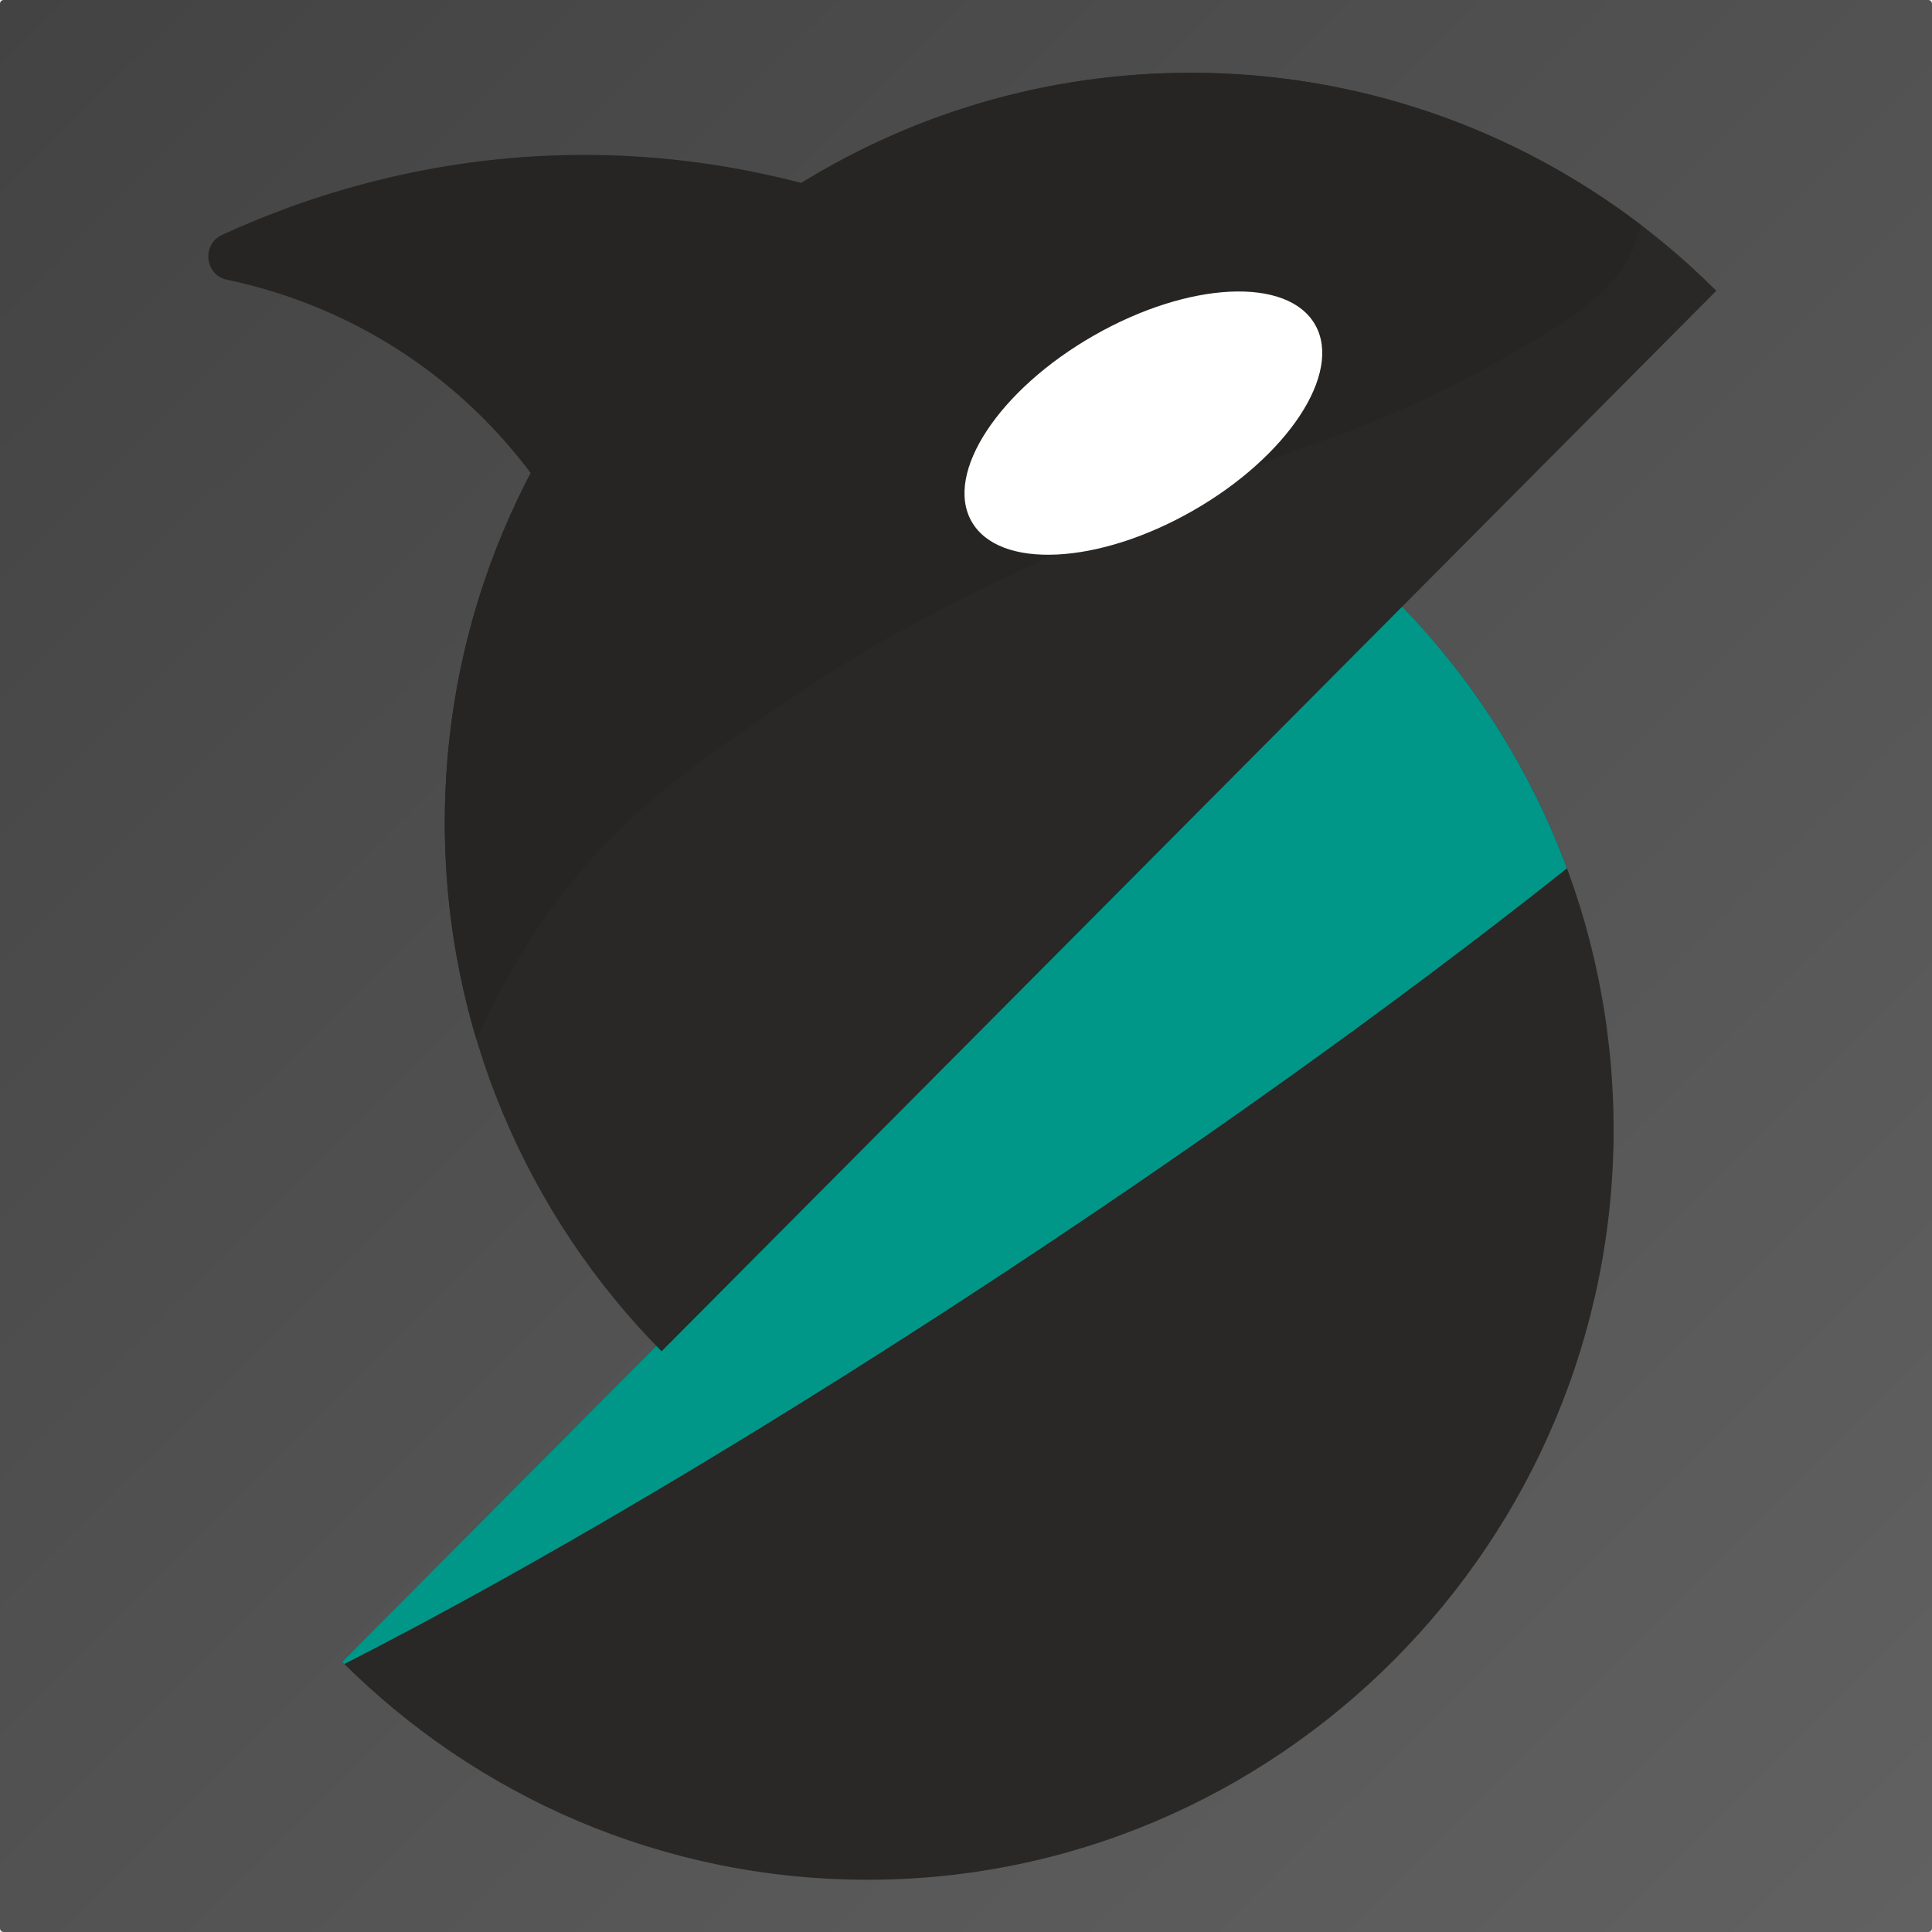
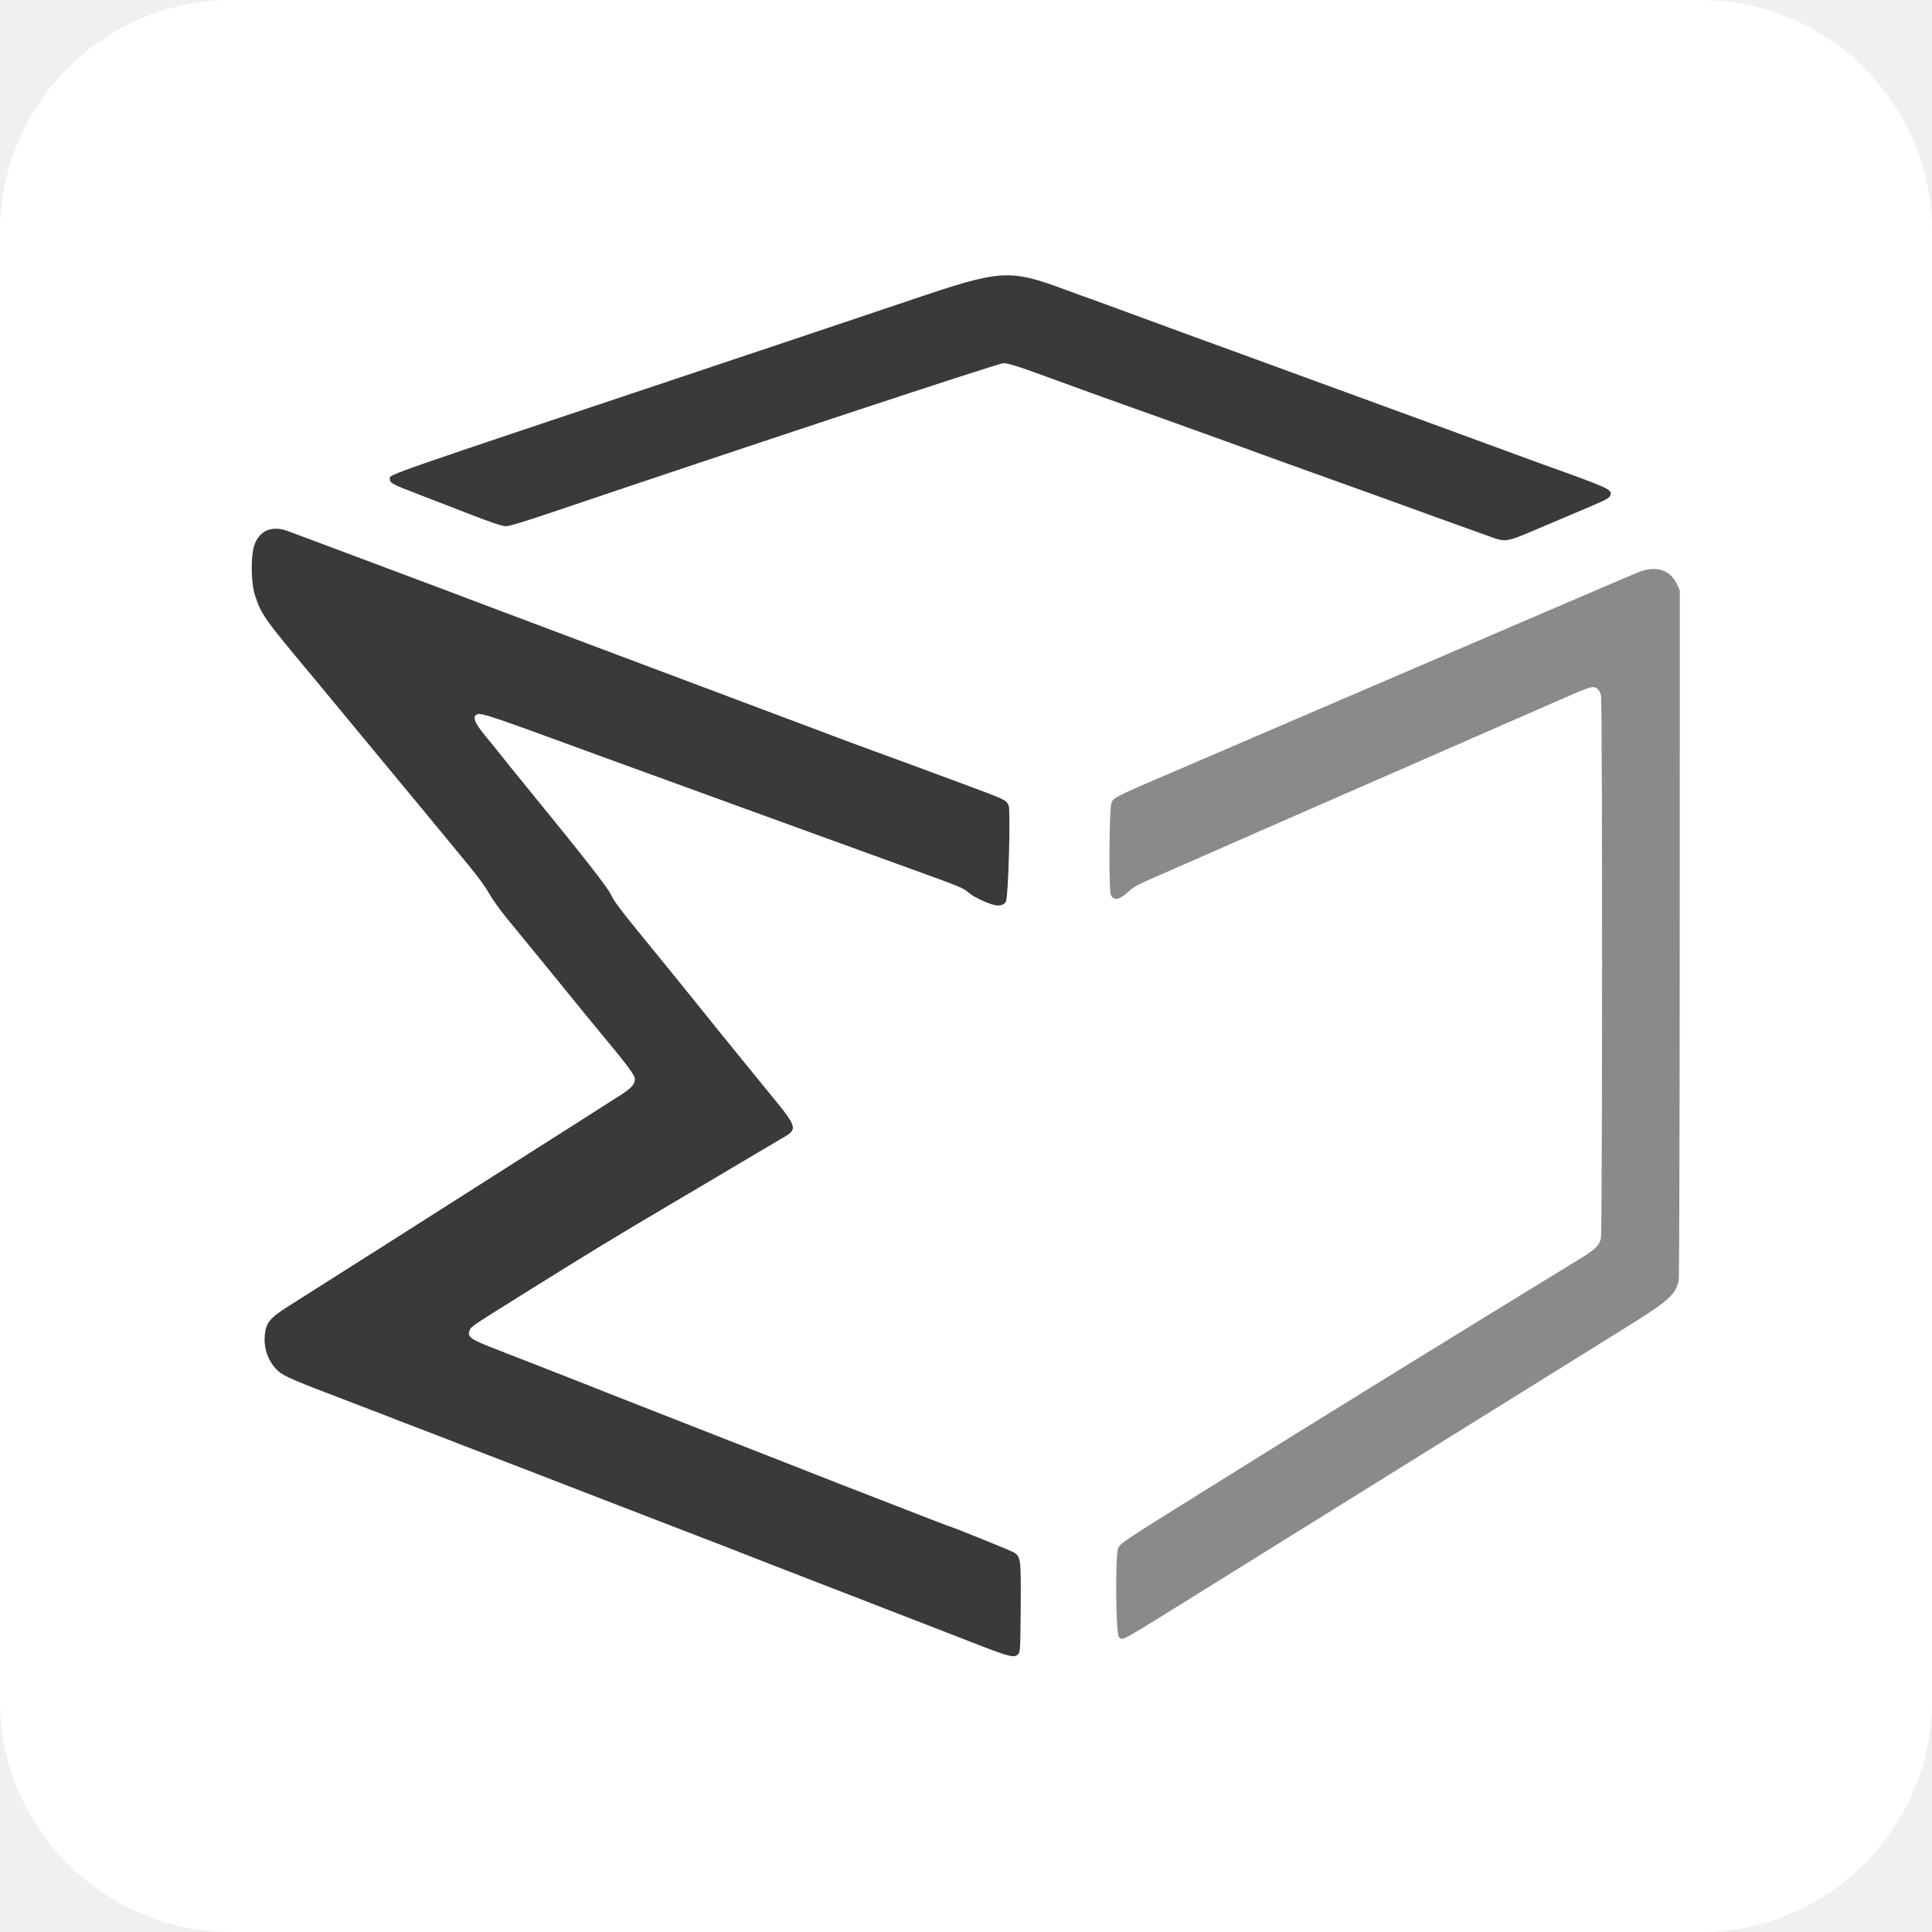
- <svg xmlns="http://www.w3.org/2000/svg" xmlns:xlink="http://www.w3.org/1999/xlink" version="1.1" id="svg2" width="1024" height="1024" viewBox="0 0 1024 1024">
-   <defs id="defs6">
-     <linearGradient id="linearGradient619">
-       <stop style="stop-color:#434343;stop-opacity:1;" offset="0" id="stop615" />
-       <stop style="stop-color:#616161;stop-opacity:1;" offset="1" id="stop617" />
-     </linearGradient>
-     <clipPath clipPathUnits="userSpaceOnUse" id="clipPath16">
-       <path d="M 0,792 H 612 V 0 H 0 Z" id="path14" />
-     </clipPath>
-     <linearGradient xlink:href="#linearGradient619" id="linearGradient621" x1="1.001" y1="0.501" x2="1024" y2="1024.997" gradientUnits="userSpaceOnUse" gradientTransform="matrix(1.00007,0,0,1.000057,-0.06245207,-0.06244275)" />
-   </defs>
-   <g id="layer1" transform="matrix(0.9989575,0,0,0.9979921,-0.933722,0.06231743)">
-     <rect style="fill:url(#linearGradient621);fill-opacity:1;stroke-width:1" id="rect457" width="1025.069" height="1026.06" x="0.935" y="-0.062" rx="2" ry="2" />
-   </g>
-   <g id="g8" transform="matrix(1.333333,0,0,-1.333333,0,1056)">
-     <g id="g10" transform="translate(76.25895,16.06244)">
-       <g id="g12" clip-path="url(#clipPath16)">
-         <g id="g18" transform="translate(59.7287,115.3517)">
-           <path d="m 0,0 c 53.332,-53.285 126.698,-86.317 207.744,-86.646 164.049,-0.664 298.355,134.38 297.699,299.337 -0.324,81.496 -33.176,155.271 -86.17,208.899 z" style="fill:#292826;fill-opacity:1;fill-rule:nonzero;stroke:none" id="path20" />
-         </g>
-         <g id="g22" transform="translate(479.0017,536.9419)">
-           <path d="m 0,0 -419.273,-421.59 c 0.298,-0.298 0.606,-0.587 0.906,-0.884 146.894,74.925 348.023,206.579 486.003,316.297 C 52.756,-65.97 29.506,-29.859 0,0" style="fill:#009789;fill-opacity:1;fill-rule:nonzero;stroke:none" id="path24" />
-         </g>
-         <g id="g26" transform="translate(397.0372,747)">
-           <path d="m 0,0 c -163.742,0 -296.482,-133.473 -296.482,-298.121 0,-81.979 32.915,-156.223 86.172,-210.117 l 419.273,421.59 C 155.364,-33.096 81.529,0 0,0" style="fill:#292826;fill-opacity:1;fill-rule:nonzero;stroke:none" id="path28" />
-         </g>
-         <g id="g30" transform="translate(397.0372,747)">
-           <path d="m 0,0 c -56.714,0 -109.702,-16.022 -154.751,-43.796 -24.127,6.312 -54.061,11.37 -88.437,11.157 -59.938,-0.372 -108.713,-16.603 -141.822,-31.784 -8.218,-3.768 -6.898,-15.967 1.941,-17.829 21.801,-4.593 50.498,-14.324 78.883,-35.28 17.931,-13.238 31.574,-27.883 41.856,-41.597 -21.794,-41.504 -34.152,-88.793 -34.152,-138.992 0,-29.952 4.412,-58.865 12.586,-86.137 12.54,27.79 25.699,46.391 29.916,52.184 27.229,37.41 56.015,56.883 98.542,85.651 31.328,21.193 74.856,46.047 199.916,97.449 0,0 39.121,11.017 91.587,42.212 20.912,12.433 36.823,24.17 41.863,42.526 0.355,1.293 0.677,2.57 0.973,3.83 C 129.175,-22.506 67.208,0 0,0" style="fill:#262523;fill-opacity:1;fill-rule:nonzero;stroke:none" id="path32" />
-         </g>
-         <g id="g34" transform="translate(446.5563,646.8041)">
-           <path d="m 0,0 c 10.875,-19.229 -10.891,-52.305 -48.616,-73.879 -37.725,-21.573 -77.124,-23.474 -88,-4.245 -10.875,19.229 10.891,52.305 48.617,73.879 C -50.274,17.328 -10.875,19.229 0,0" style="fill:#ffffff;fill-opacity:1;fill-rule:nonzero;stroke:none" id="path36" />
-         </g>
-       </g>
+ <svg xmlns="http://www.w3.org/2000/svg" width="1024" height="1024" viewBox="0 0 1024 1024">
+   <rect x="0" y="0" width="1024" height="1024" rx="122.88" fill="#FFFFFF" />
+   <g transform="translate(-286.029,-179.037) scale(3.5272)">
+     <g transform="translate(0.00,0.00) scale(1.0) translate(0,0)">
+       <path fill="#3A3A3A" d="M228.08,297.91C225.61,296.94 222.05,295.57 220.17,294.84C218.29,294.12 215.47,293.03 213.92,292.42C212.36,291.81 210.33,291.02 209.42,290.67C208.50,290.32 206.89,289.70 205.83,289.29C204.78,288.88 202.23,287.89 200.17,287.09C198.10,286.30 195.59,285.32 194.58,284.92C192.55,284.11 190.80,283.44 180.58,279.50C176.73,278.02 172.76,276.48 171.75,276.09C170.74,275.70 168.98,275.02 167.83,274.58C166.69,274.14 164.25,273.20 162.42,272.48C160.58,271.77 157.58,270.61 155.75,269.91C153.92,269.21 151.55,268.30 150.50,267.89C149.45,267.47 147.05,266.55 145.17,265.83C143.29,265.12 140.47,264.03 138.92,263.42C137.36,262.82 134.81,261.83 133.25,261.24C125.45,258.28 123.77,257.57 122.95,256.83C121.44,255.49 120.67,253.43 120.89,251.31C121.08,249.48 121.66,248.79 124.50,247.00C125.28,246.51 127.12,245.34 128.58,244.41C131.92,242.29 137.77,238.59 139.75,237.33C140.58,236.81 143.05,235.24 145.25,233.83C147.45,232.43 149.92,230.85 150.75,230.33C151.58,229.81 154.05,228.24 156.25,226.83C158.45,225.43 160.92,223.85 161.75,223.33C164.08,221.86 172.93,216.23 174.38,215.29C175.97,214.26 176.50,213.67 176.50,212.92C176.50,212.33 175.46,210.93 171.22,205.83C170.20,204.59 168.32,202.31 167.06,200.75C165.80,199.19 164.24,197.28 163.59,196.49C162.95,195.71 161.66,194.13 160.73,192.99C159.79,191.85 158.20,189.90 157.19,188.67C156.16,187.41 155.01,185.79 154.58,185.00C154.10,184.11 152.94,182.52 151.48,180.75C147.14,175.49 146.42,174.62 145.50,173.49C145.00,172.88 141.73,168.93 138.25,164.73C134.76,160.52 131.54,156.63 131.08,156.07C130.62,155.51 129.41,154.05 128.39,152.82C120.71,143.62 120.38,143.15 119.42,140.25C118.76,138.27 118.75,133.99 119.40,132.43C120.26,130.36 122.10,129.70 124.45,130.60C125.08,130.83 127.16,131.61 129.08,132.33C131.01,133.05 134.38,134.31 136.58,135.14C138.78,135.96 142.38,137.31 144.58,138.14C146.78,138.96 149.90,140.13 151.50,140.75C153.10,141.36 163.12,145.12 173.75,149.12C184.38,153.11 196.76,157.76 201.25,159.45C209.55,162.58 211.03,163.13 214.58,164.41C215.68,164.81 217.93,165.63 219.58,166.25C221.23,166.86 223.60,167.73 224.83,168.19C232.31,170.96 232.30,170.96 232.66,171.81C232.97,172.57 232.62,185.40 232.26,186.21C232.08,186.61 231.63,186.83 231.01,186.83C230.17,186.83 227.65,185.73 226.69,184.93C225.66,184.09 225.92,184.20 215.92,180.58C211.70,179.06 206.64,177.22 204.67,176.50C200.69,175.05 193.64,172.48 188.17,170.50C182.98,168.62 175.79,166.01 171.67,164.50C169.70,163.78 165.68,162.31 162.75,161.24C155.53,158.60 153.46,157.93 152.94,158.06C151.98,158.30 152.30,159.27 154.03,161.35C154.61,162.04 155.58,163.24 156.19,164.01C156.79,164.79 158.58,166.99 160.15,168.92C168.91,179.64 172.37,184.07 172.92,185.23C173.32,186.10 174.34,187.48 176.74,190.42C180.58,195.12 184.78,200.29 186.42,202.35C187.06,203.15 188.48,204.92 189.58,206.27C190.68,207.62 192.22,209.52 193.01,210.49C193.79,211.46 195.54,213.60 196.88,215.24C201.01,220.27 201.05,220.44 198.50,221.87C198.00,222.16 196.50,223.04 195.17,223.83C193.84,224.63 191.10,226.25 189.08,227.45C187.07,228.64 183.73,230.61 181.67,231.83C173.32,236.76 169.70,238.97 161.42,244.14C151.57,250.29 151.92,250.06 151.66,250.68C151.26,251.66 151.78,252.02 155.75,253.55C157.31,254.15 160.20,255.28 162.17,256.05C164.14,256.83 166.65,257.81 167.75,258.24C168.85,258.68 170.80,259.44 172.08,259.95C179.24,262.76 182.55,264.06 188.50,266.39C192.12,267.81 196.17,269.40 197.50,269.91C198.83,270.43 201.42,271.45 203.25,272.17C206.16,273.32 208.76,274.33 213.50,276.16C214.19,276.43 216.68,277.40 219.05,278.32C221.41,279.24 223.38,280.00 223.42,280.00C223.70,280.00 233.03,283.77 233.46,284.05C234.49,284.74 234.52,285.00 234.47,292.36C234.42,298.58 234.40,298.99 234.10,299.32C233.55,299.92 232.83,299.76 228.08,297.91ZM305.83,131.69C305.33,131.51 303.53,130.87 301.83,130.26C300.14,129.65 297.74,128.79 296.50,128.34C295.26,127.90 291.21,126.43 287.50,125.08C283.79,123.74 279.51,122.20 278.00,121.67C276.49,121.13 274.84,120.54 274.33,120.35C273.30,119.96 259.34,114.91 255.75,113.63C254.47,113.17 252.52,112.48 251.42,112.09C247.66,110.75 242.42,108.86 240.08,108.00C234.36,105.89 232.63,105.33 231.86,105.33C231.17,105.33 193.86,117.66 163.80,127.82C159.75,129.19 157.61,129.83 157.11,129.83C156.57,129.83 155.13,129.35 151.81,128.07C149.30,127.10 145.79,125.74 144.00,125.05C139.88,123.47 139.67,123.35 139.67,122.66C139.67,122.03 138.69,122.37 186.17,106.50C199.32,102.10 213.53,97.34 217.75,95.91C231.55,91.23 232.66,91.15 241.17,94.29C243.05,94.98 245.07,95.72 245.67,95.92C246.26,96.13 248.51,96.96 250.67,97.75C254.70,99.25 263.62,102.51 270.08,104.85C272.10,105.59 274.84,106.59 276.17,107.08C277.50,107.57 280.68,108.74 283.25,109.67C285.82,110.61 288.93,111.74 290.17,112.20C291.40,112.66 294.03,113.62 296.00,114.33C297.97,115.05 301.35,116.29 303.50,117.08C305.65,117.87 308.13,118.78 309.00,119.10C309.87,119.42 311.60,120.05 312.83,120.50C323.07,124.17 323.36,124.31 323.08,125.18C322.94,125.63 322.54,125.83 318.00,127.75C315.66,128.73 312.52,130.07 311.01,130.71C307.93,132.03 307.23,132.16 305.83,131.69Z" />
+       <path fill="#8A8A8A" d="M249.24,296.76C248.75,296.40 248.65,284.25 249.13,283.33C249.50,282.63 250.11,282.22 261.00,275.44C265.45,272.67 272.35,268.37 276.33,265.89C280.32,263.41 286.25,259.74 289.50,257.74C292.75,255.75 295.68,253.94 296.00,253.74C296.32,253.53 299.25,251.73 302.50,249.73C305.75,247.74 310.37,244.91 312.75,243.44C315.13,241.98 317.83,240.33 318.74,239.77C320.84,238.48 321.43,237.89 321.66,236.81C321.88,235.75 321.90,156.23 321.67,155.25C321.59,154.88 321.35,154.45 321.16,154.29C320.48,153.75 320.34,153.79 314.67,156.28C313.52,156.79 311.76,157.56 310.75,158.00C306.28,159.95 300.58,162.44 298.67,163.28C297.52,163.79 295.76,164.56 294.75,165.00C293.74,165.44 290.48,166.87 287.50,168.17C278.94,171.92 277.98,172.34 276.83,172.83C276.24,173.09 273.50,174.28 270.75,175.50C268.00,176.71 263.39,178.73 260.50,180.00C257.61,181.26 254.43,182.65 253.42,183.10C252.06,183.69 251.34,184.13 250.63,184.78C249.31,186.00 248.44,186.15 248.03,185.24C247.67,184.47 247.76,172.06 248.13,171.33C248.53,170.53 248.33,170.62 261.61,164.93C272.29,160.34 292.93,151.48 317.00,141.13C321.90,139.03 326.48,137.07 327.17,136.79C329.94,135.66 332.13,136.36 333.16,138.70L333.51,139.48L333.50,191.03C333.49,219.38 333.43,242.85 333.35,243.19C332.84,245.39 331.86,246.24 324.69,250.68C319.66,253.80 313.20,257.82 304.08,263.50C302.07,264.76 297.30,267.72 293.50,270.08C289.70,272.45 284.63,275.59 282.25,277.08C279.87,278.56 275.70,281.15 273.00,282.83C270.30,284.51 265.83,287.29 263.08,289.00C248.72,297.94 249.93,297.27 249.24,296.76Z" />
    </g>
  </g>
</svg>
